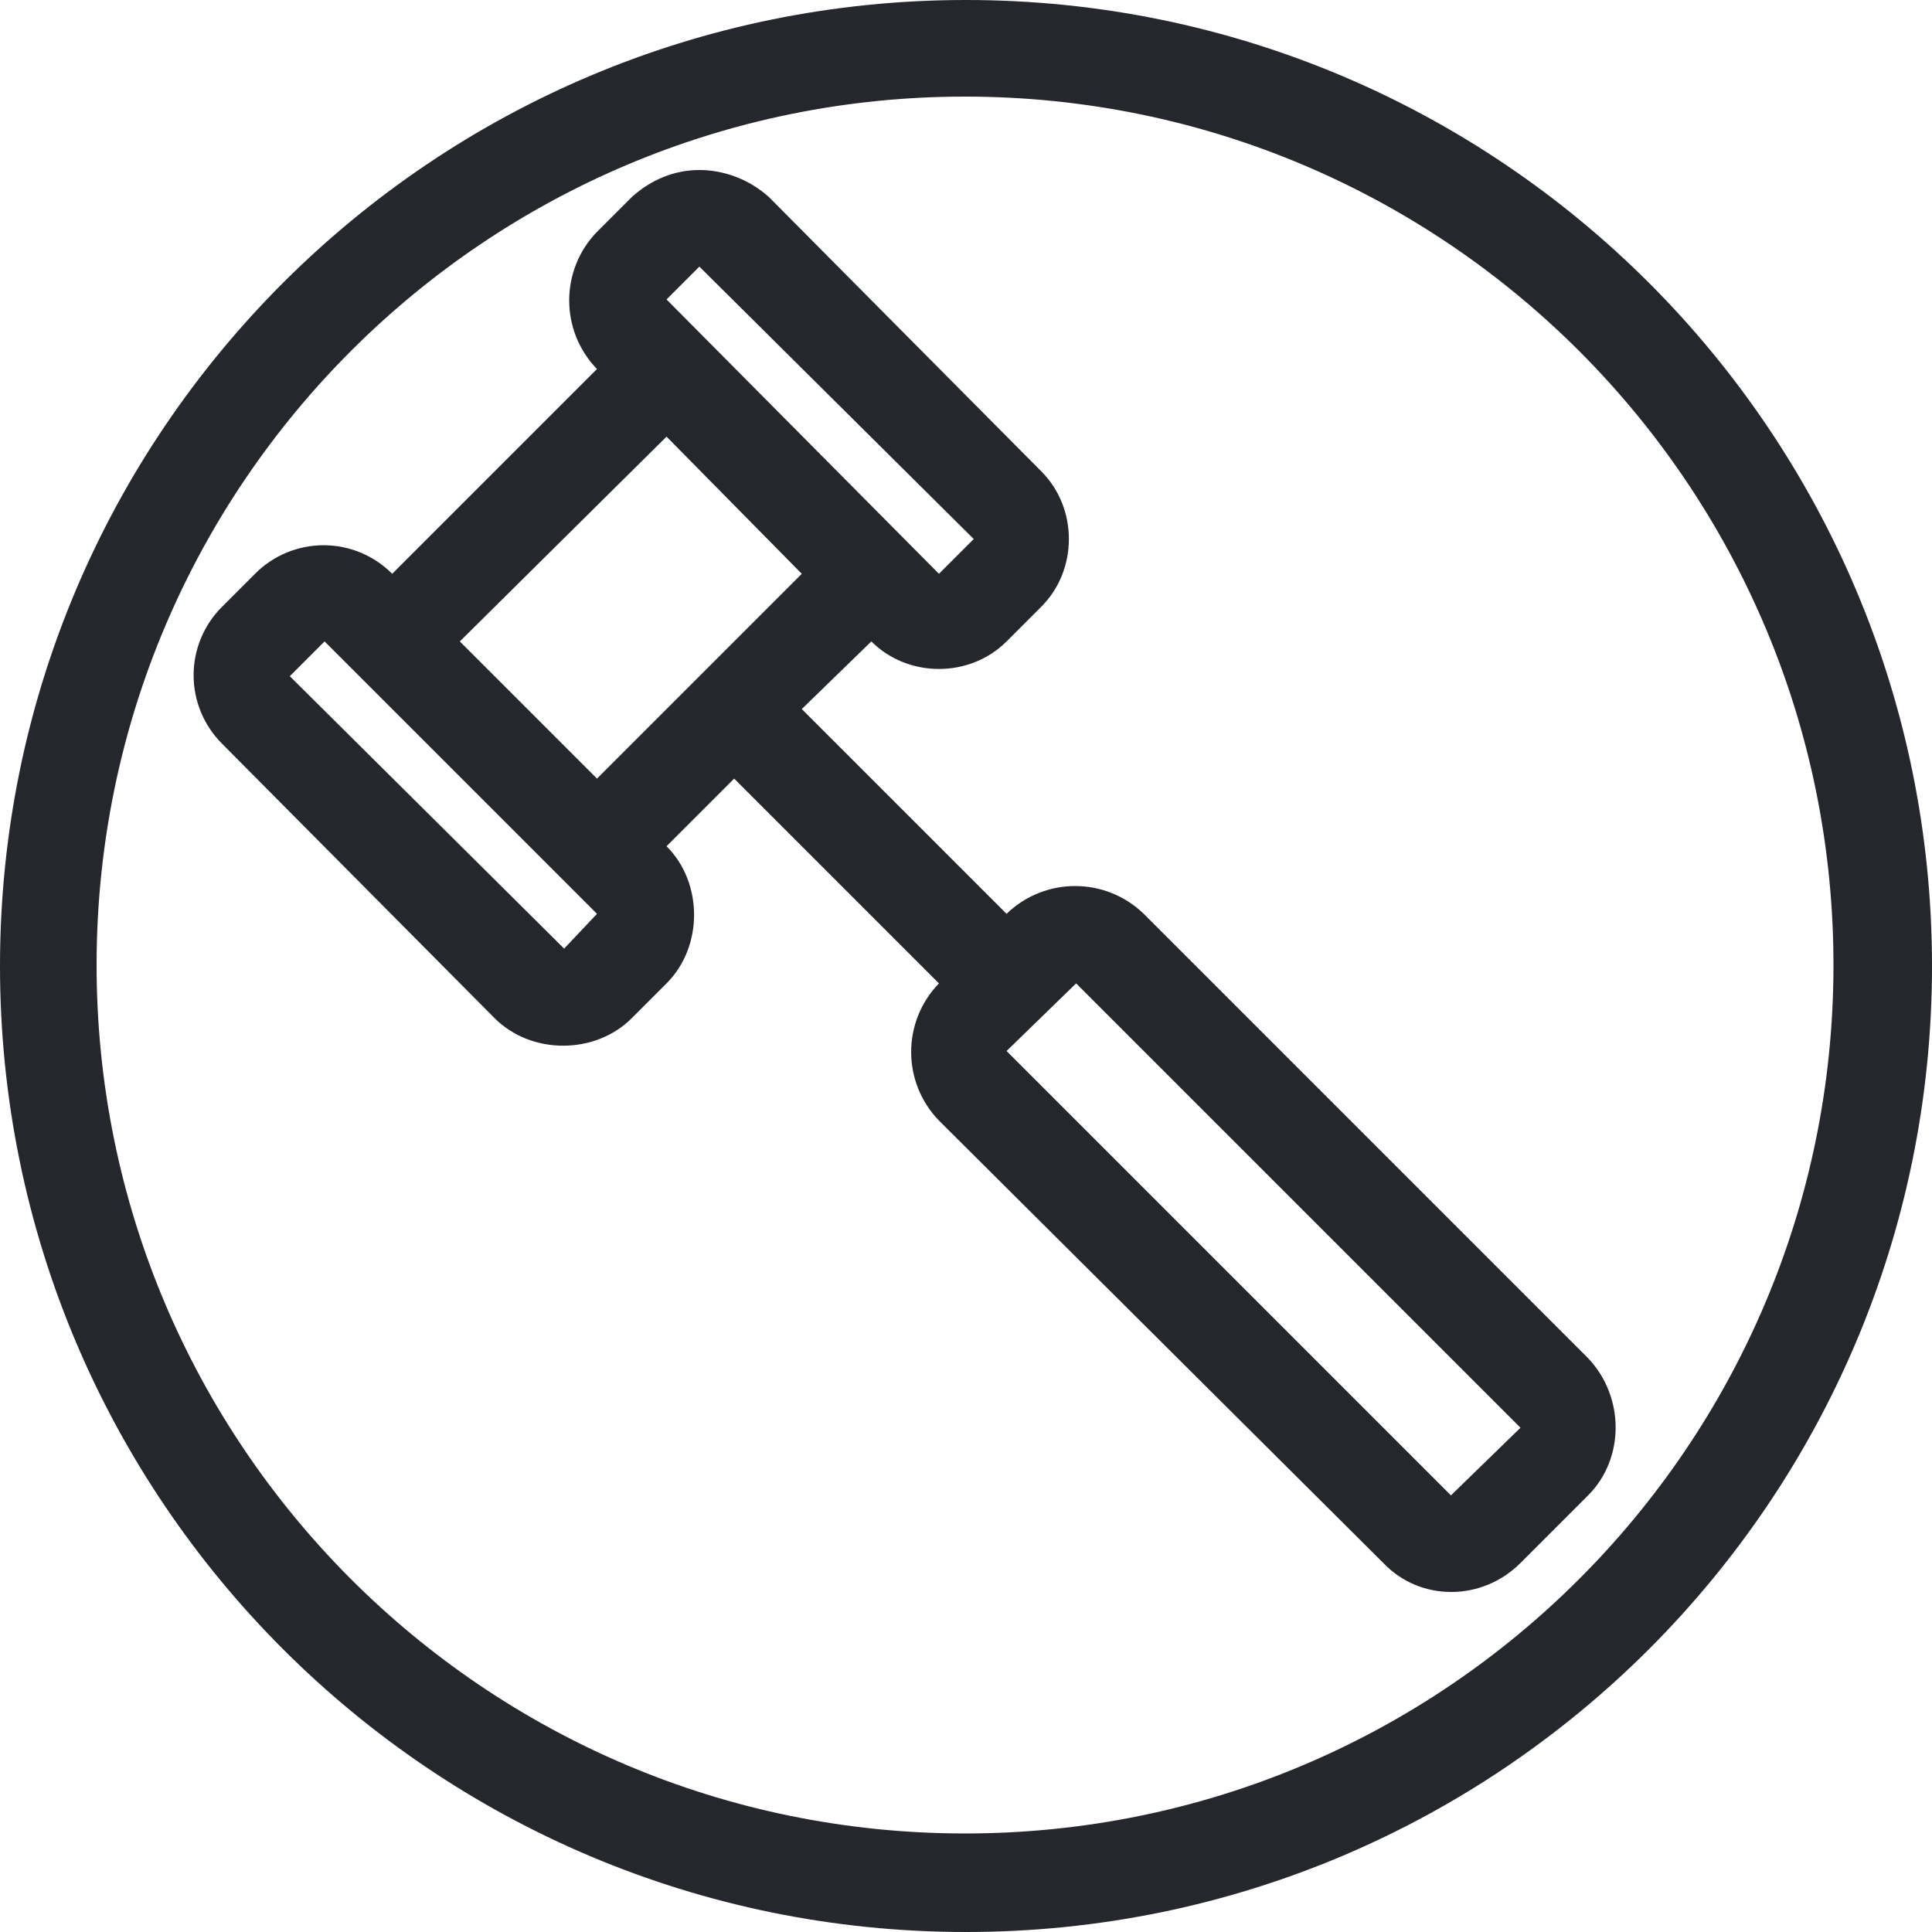
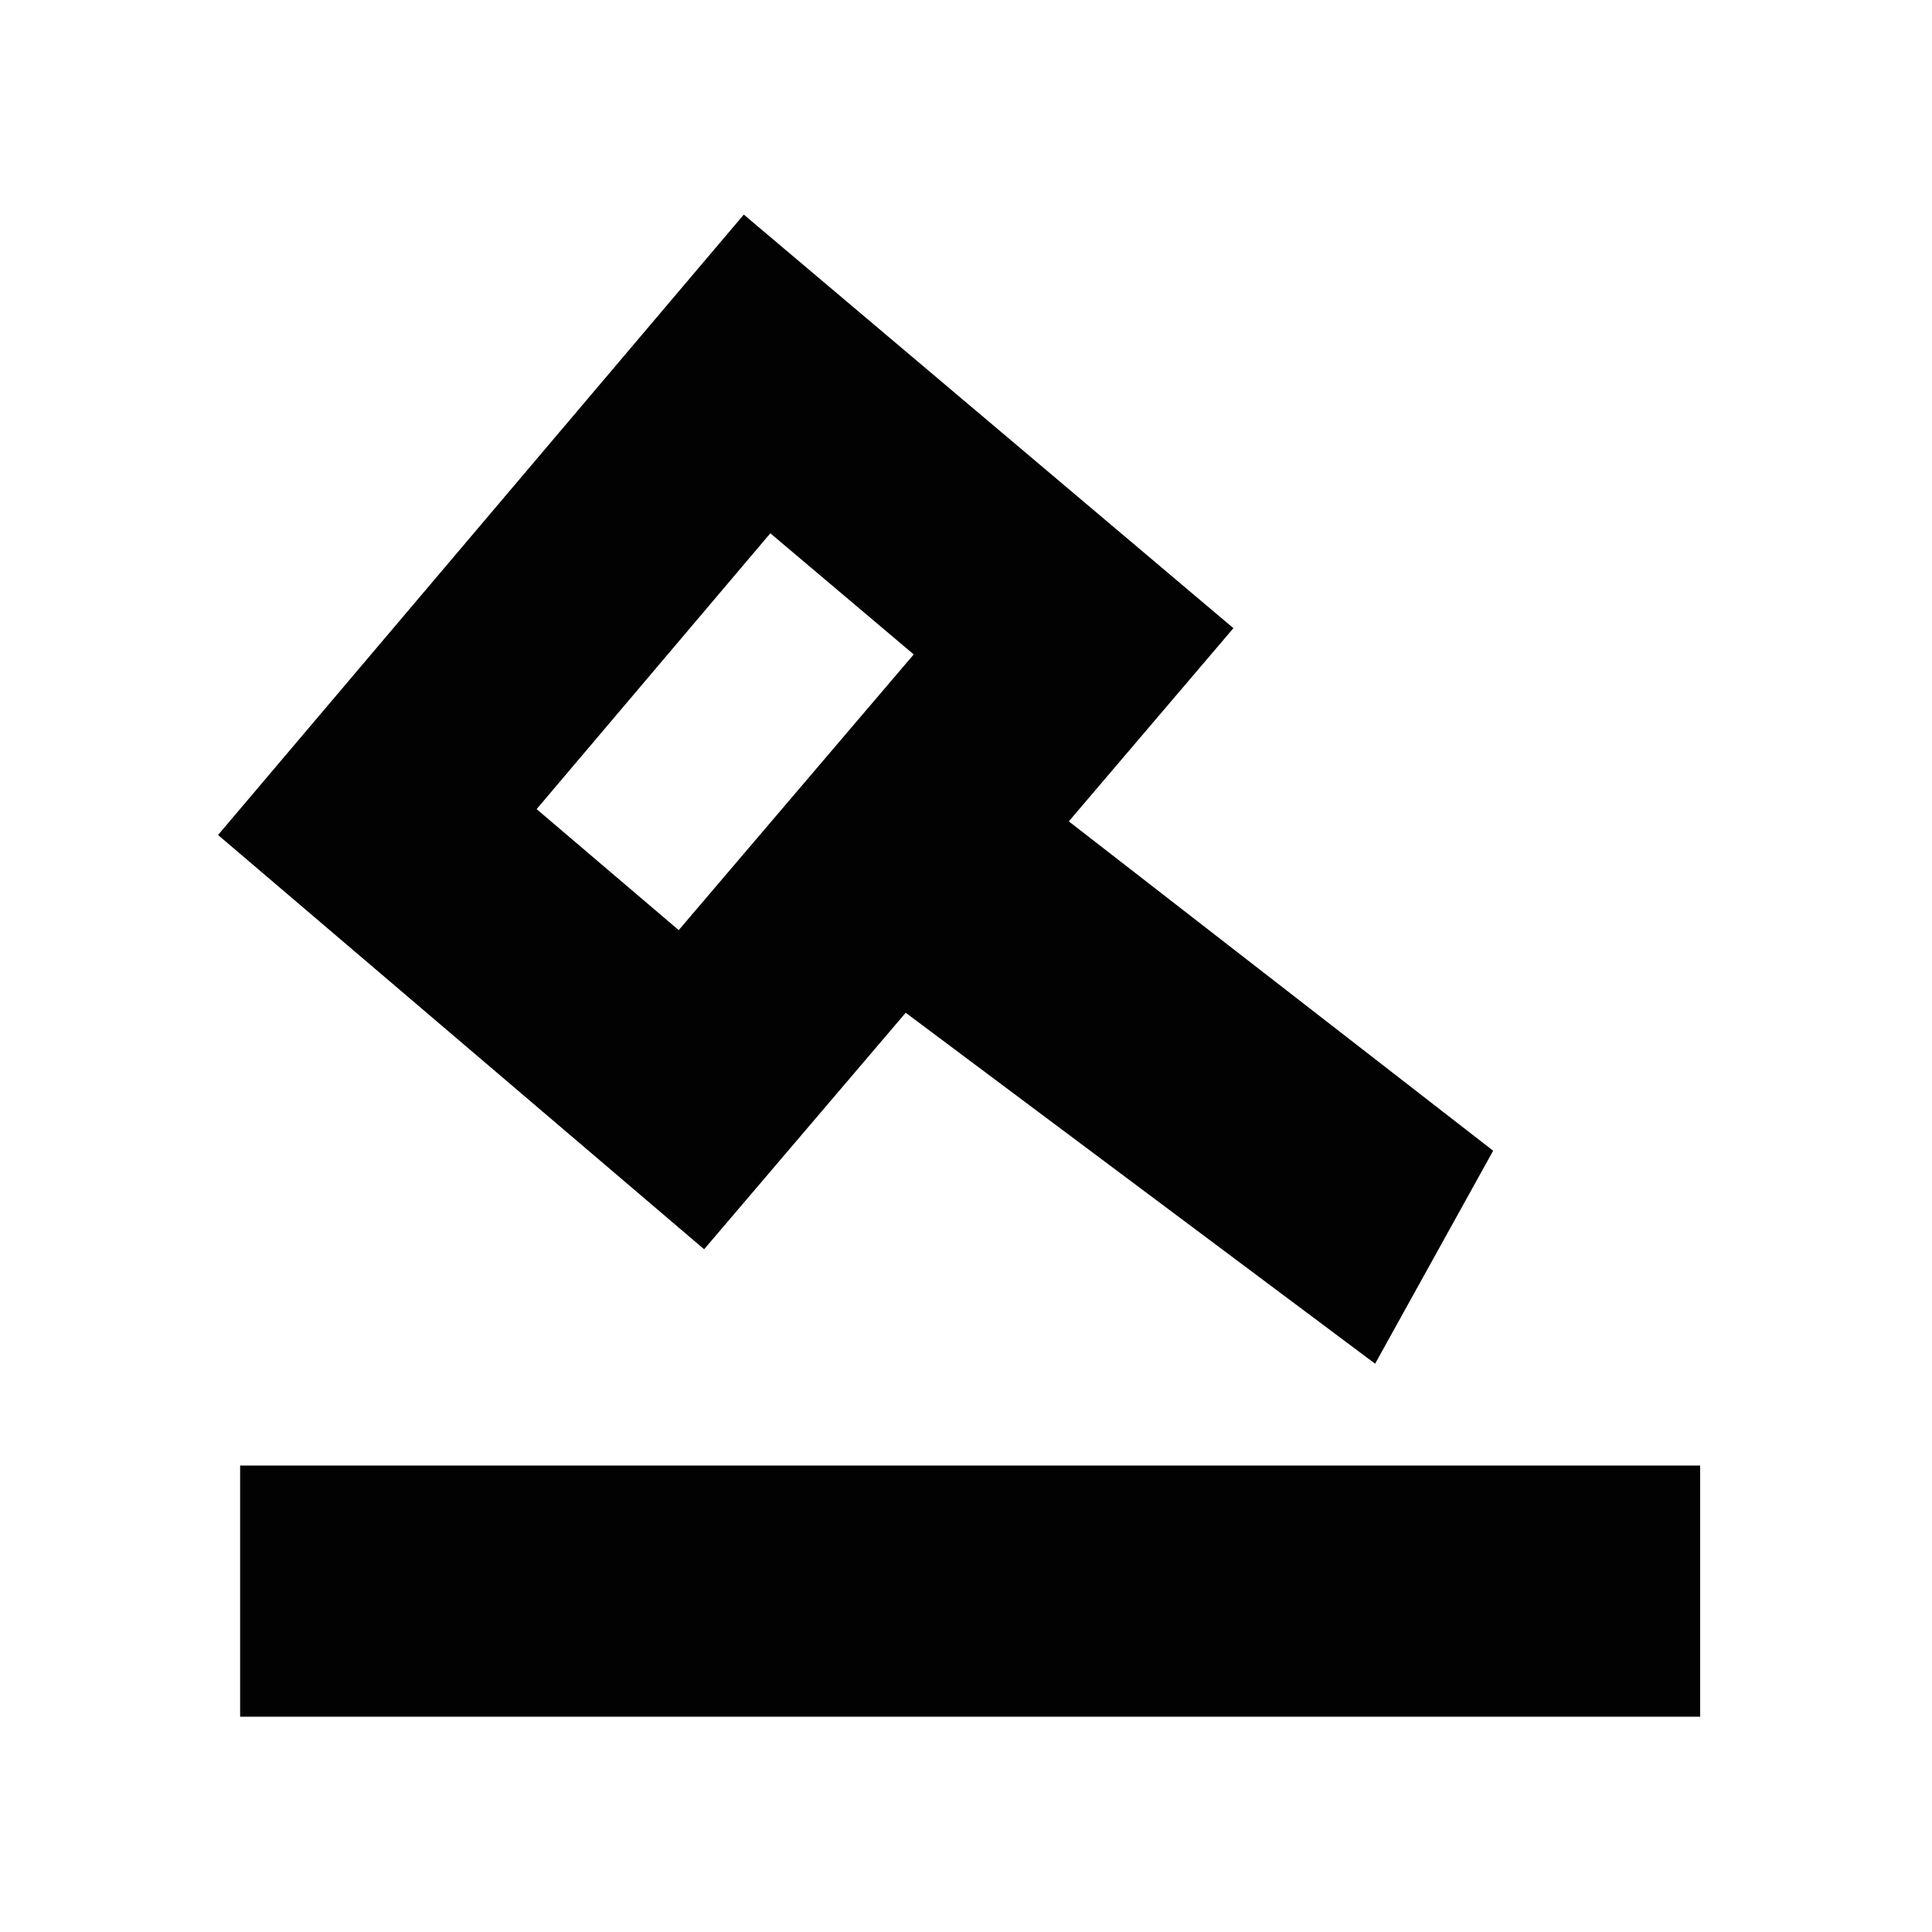
- <svg xmlns="http://www.w3.org/2000/svg" width="1000mm" height="1000mm" viewBox="0 0 1000 1000">
-   <path d="M500 0a500 500 0 110 1000A500 500 0 01500 0m0 50a449 449 0 10-1 899 449 449 0 001-899m57 459l230 230-36 35-230-230 36-35M168 332l141 141-17 18-142-141 18-18m177-106l70 71-106 106-71-71 107-106m17-88l142 141-18 18-141-142 17-17m0-50c-13 0-25 5-35 14l-18 18a51 51 0 000 71L203 297a50 50 0 00-71 0l-17 17a50 50 0 000 71l141 142c19 19 52 19 71 0l18-18c19-19 19-52 0-71l35-35 106 106a51 51 0 000 71l230 229c19 20 51 20 71 0l35-35c19-19 19-51 0-71L592 473a51 51 0 00-71 0L415 367l36-35c19 19 51 19 70 0l18-18c19-19 19-51 0-70L398 102c-10-9-23-14-36-14" fill="#25272d" />
+ <svg xmlns="http://www.w3.org/2000/svg" id="Layer_1" data-name="Layer 1" viewBox="0 0 700 700">
+   <defs>
+     <style>.cls-1{fill:#020202;}</style>
+   </defs>
+   <path class="cls-1" d="M328.15,366.94,498.23,494.1,541,416.93,387.25,297.6l59.64-70L269.49,77.75,79,302.53l176.12,150.1ZM194.43,293.16l84.68-99.94,51.95,43.89L245.91,337Z" />
+   <rect class="cls-1" x="87" y="531" width="529" height="91" />
</svg>
